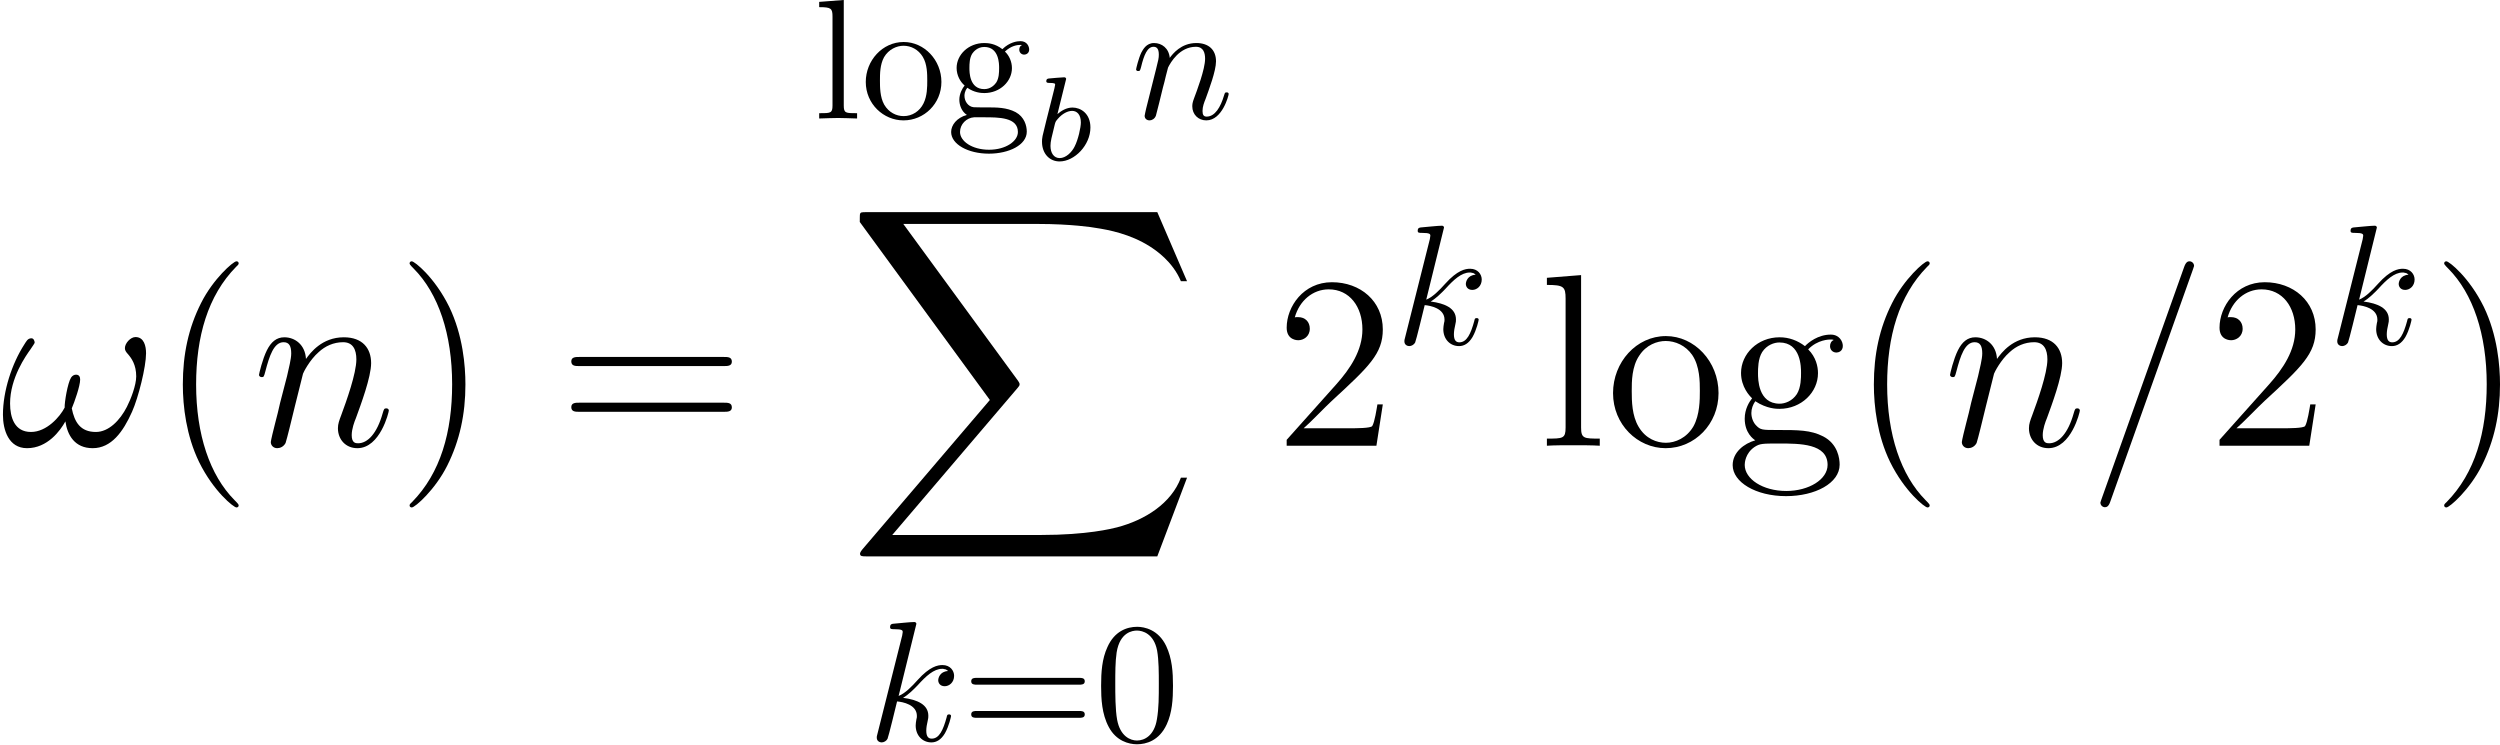
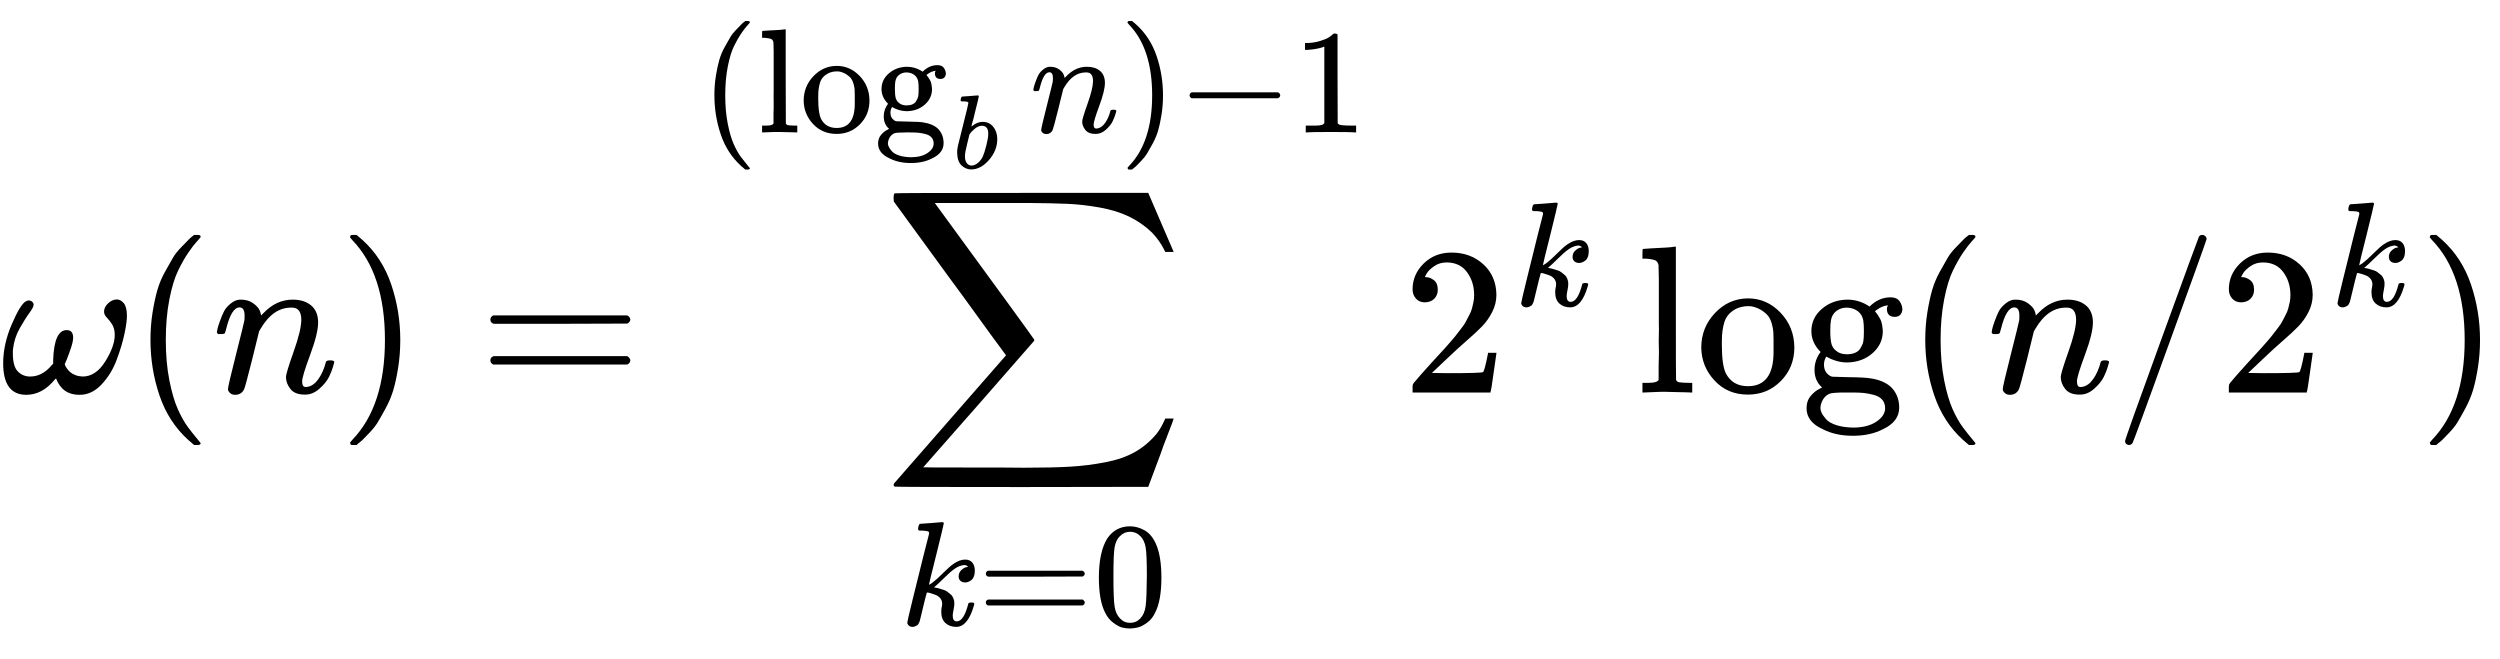
- <svg xmlns="http://www.w3.org/2000/svg" xmlns:xlink="http://www.w3.org/1999/xlink" version="1.1" width="164.828pt" height="49.072pt" viewBox="-.239 -.234 164.828 49.072">
+ <svg xmlns="http://www.w3.org/2000/svg" xmlns:xlink="http://www.w3.org/1999/xlink" width="269.200px" height="70.900px" viewBox="0 -1868.1 11898.5 3133.8" aria-hidden="true" style="">
  <defs>
-     <path id="g0-88" d="M18.162 20.085L19.898 15.494H19.54C18.98 16.986 17.459 17.961 15.81 18.392C15.508 18.464 14.102 18.837 11.348 18.837H2.697L9.999 10.272C10.1 10.157 10.128 10.114 10.128 10.042C10.128 10.014 10.128 9.971 10.028 9.827L3.343 .689H11.204C13.127 .689 14.432 .889 14.561 .918C15.336 1.033 16.584 1.277 17.718 1.994C18.076 2.224 19.052 2.869 19.54 4.031H19.898L18.162 0H1.205C.875 0 .861 .014 .818 .1C.803 .143 .803 .416 .803 .574L8.393 10.96L.961 19.669C.818 19.841 .818 19.913 .818 19.927C.818 20.085 .947 20.085 1.205 20.085H18.162Z" />
-     <path id="g3-107" d="M2.859-6.804C2.859-6.814 2.859-6.914 2.73-6.914C2.501-6.914 1.773-6.834 1.514-6.814C1.435-6.804 1.325-6.795 1.325-6.615C1.325-6.496 1.415-6.496 1.564-6.496C2.042-6.496 2.062-6.426 2.062-6.326L2.032-6.127L.588-.389C.548-.249 .548-.229 .548-.169C.548 .06 .747 .11 .837 .11C.966 .11 1.116 .02 1.176-.1C1.225-.189 1.674-2.032 1.733-2.281C2.072-2.252 2.889-2.092 2.889-1.435C2.889-1.365 2.889-1.325 2.859-1.225C2.839-1.106 2.819-.986 2.819-.877C2.819-.289 3.218 .11 3.736 .11C4.035 .11 4.304-.05 4.523-.418C4.772-.857 4.882-1.405 4.882-1.425C4.882-1.524 4.792-1.524 4.762-1.524C4.663-1.524 4.653-1.484 4.623-1.345C4.423-.618 4.194-.11 3.756-.11C3.567-.11 3.437-.219 3.437-.578C3.437-.747 3.477-.976 3.517-1.136C3.557-1.305 3.557-1.345 3.557-1.445C3.557-2.092 2.929-2.381 2.082-2.491C2.391-2.67 2.71-2.989 2.939-3.228C3.417-3.756 3.875-4.184 4.364-4.184C4.423-4.184 4.433-4.184 4.453-4.174C4.573-4.154 4.583-4.154 4.663-4.095C4.682-4.085 4.682-4.075 4.702-4.055C4.224-4.025 4.134-3.636 4.134-3.517C4.134-3.357 4.244-3.168 4.513-3.168C4.772-3.168 5.061-3.387 5.061-3.776C5.061-4.075 4.832-4.403 4.384-4.403C4.105-4.403 3.646-4.324 2.929-3.527C2.59-3.148 2.202-2.75 1.823-2.6L2.859-6.804Z" />
-     <path id="g3-110" d="M.877-.588C.847-.438 .787-.209 .787-.159C.787 .02 .927 .11 1.076 .11C1.196 .11 1.375 .03 1.445-.169C1.455-.189 1.574-.658 1.634-.907L1.853-1.803C1.913-2.022 1.973-2.242 2.022-2.471C2.062-2.64 2.142-2.929 2.152-2.969C2.301-3.278 2.829-4.184 3.776-4.184C4.224-4.184 4.314-3.816 4.314-3.487C4.314-2.869 3.826-1.594 3.666-1.166C3.577-.936 3.567-.817 3.567-.707C3.567-.239 3.915 .11 4.384 .11C5.32 .11 5.689-1.345 5.689-1.425C5.689-1.524 5.599-1.524 5.569-1.524C5.469-1.524 5.469-1.494 5.42-1.345C5.22-.667 4.892-.11 4.403-.11C4.234-.11 4.164-.209 4.164-.438C4.164-.687 4.254-.927 4.344-1.146C4.533-1.674 4.951-2.77 4.951-3.337C4.951-4.005 4.523-4.403 3.806-4.403C2.909-4.403 2.421-3.766 2.252-3.537C2.202-4.095 1.793-4.403 1.335-4.403S.687-4.015 .588-3.836C.428-3.497 .289-2.909 .289-2.869C.289-2.77 .389-2.77 .408-2.77C.508-2.77 .518-2.78 .578-2.999C.747-3.706 .946-4.184 1.305-4.184C1.504-4.184 1.614-4.055 1.614-3.726C1.614-3.517 1.584-3.407 1.455-2.889L.877-.588Z" />
-     <path id="g2-40" d="M4.663 3.486C4.663 3.443 4.663 3.414 4.419 3.171C2.984 1.722 2.181-.646 2.181-3.572C2.181-6.355 2.855-8.751 4.519-10.444C4.663-10.573 4.663-10.602 4.663-10.645C4.663-10.731 4.591-10.76 4.533-10.76C4.347-10.76 3.171-9.727 2.468-8.321C1.736-6.872 1.406-5.337 1.406-3.572C1.406-2.295 1.607-.588 2.353 .947C3.199 2.668 4.376 3.601 4.533 3.601C4.591 3.601 4.663 3.572 4.663 3.486Z" />
-     <path id="g2-41" d="M4.046-3.572C4.046-4.663 3.902-6.441 3.099-8.106C2.252-9.827 1.076-10.76 .918-10.76C.861-10.76 .789-10.731 .789-10.645C.789-10.602 .789-10.573 1.033-10.329C2.468-8.88 3.271-6.513 3.271-3.587C3.271-.803 2.597 1.592 .933 3.285C.789 3.414 .789 3.443 .789 3.486C.789 3.572 .861 3.601 .918 3.601C1.105 3.601 2.281 2.568 2.984 1.162C3.716-.301 4.046-1.851 4.046-3.572Z" />
-     <path id="g2-50" d="M6.312-2.41H5.997C5.954-2.166 5.839-1.377 5.695-1.148C5.595-1.019 4.777-1.019 4.347-1.019H1.693C2.08-1.349 2.955-2.267 3.328-2.611C5.509-4.619 6.312-5.365 6.312-6.786C6.312-8.436 5.007-9.54 3.343-9.54S.703-8.12 .703-6.886C.703-6.155 1.334-6.155 1.377-6.155C1.679-6.155 2.052-6.37 2.052-6.829C2.052-7.23 1.779-7.503 1.377-7.503C1.248-7.503 1.219-7.503 1.176-7.489C1.449-8.464 2.224-9.124 3.156-9.124C4.376-9.124 5.122-8.106 5.122-6.786C5.122-5.566 4.419-4.505 3.601-3.587L.703-.344V0H5.939L6.312-2.41Z" />
-     <path id="g2-61" d="M9.684-4.648C9.885-4.648 10.143-4.648 10.143-4.906C10.143-5.179 9.899-5.179 9.684-5.179H1.234C1.033-5.179 .775-5.179 .775-4.921C.775-4.648 1.019-4.648 1.234-4.648H9.684ZM9.684-1.98C9.885-1.98 10.143-1.98 10.143-2.238C10.143-2.511 9.899-2.511 9.684-2.511H1.234C1.033-2.511 .775-2.511 .775-2.252C.775-1.98 1.019-1.98 1.234-1.98H9.684Z" />
-     <path id="g2-103" d="M1.707-2.597C2.381-2.152 2.955-2.152 3.113-2.152C4.404-2.152 5.365-3.127 5.365-4.232C5.365-4.619 5.251-5.165 4.792-5.624C5.351-6.198 6.025-6.198 6.097-6.198C6.155-6.198 6.226-6.198 6.284-6.169C6.14-6.111 6.068-5.968 6.068-5.81C6.068-5.609 6.212-5.437 6.441-5.437C6.556-5.437 6.814-5.509 6.814-5.825C6.814-6.083 6.614-6.484 6.111-6.484C5.365-6.484 4.806-6.025 4.605-5.81C4.175-6.14 3.673-6.327 3.127-6.327C1.836-6.327 .875-5.351 .875-4.246C.875-3.429 1.377-2.898 1.521-2.769C1.349-2.554 1.09-2.138 1.09-1.578C1.09-.746 1.592-.387 1.707-.316C1.047-.129 .387 .387 .387 1.133C.387 2.123 1.736 2.941 3.5 2.941C5.208 2.941 6.628 2.181 6.628 1.105C6.628 .746 6.528-.1 5.667-.545C4.935-.918 4.218-.918 2.984-.918C2.109-.918 2.008-.918 1.75-1.191C1.607-1.334 1.478-1.607 1.478-1.908C1.478-2.152 1.564-2.396 1.707-2.597ZM3.127-2.453C1.865-2.453 1.865-3.902 1.865-4.232C1.865-4.49 1.865-5.079 2.109-5.466C2.381-5.882 2.812-6.025 3.113-6.025C4.376-6.025 4.376-4.576 4.376-4.246C4.376-3.988 4.376-3.4 4.132-3.013C3.859-2.597 3.429-2.453 3.127-2.453ZM3.515 2.64C2.138 2.64 1.09 1.937 1.09 1.119C1.09 1.004 1.119 .445 1.664 .072C1.98-.129 2.109-.129 3.113-.129C4.304-.129 5.925-.129 5.925 1.119C5.925 1.965 4.835 2.64 3.515 2.64Z" />
-     <path id="g2-108" d="M2.468-9.956L.473-9.798V-9.382C1.449-9.382 1.564-9.282 1.564-8.579V-1.062C1.564-.416 1.406-.416 .473-.416V0C.875-.029 1.578-.029 2.008-.029S3.156-.029 3.558 0V-.416C2.64-.416 2.468-.416 2.468-1.062V-9.956Z" />
-     <path id="g2-111" d="M6.585-3.07C6.585-4.921 5.179-6.398 3.515-6.398C1.793-6.398 .43-4.878 .43-3.07C.43-1.234 1.865 .143 3.5 .143C5.193 .143 6.585-1.262 6.585-3.07ZM3.515-.172C2.984-.172 2.338-.402 1.922-1.105C1.535-1.75 1.521-2.597 1.521-3.199C1.521-3.744 1.521-4.619 1.965-5.265C2.367-5.882 2.998-6.111 3.5-6.111C4.06-6.111 4.663-5.853 5.05-5.294C5.495-4.634 5.495-3.73 5.495-3.199C5.495-2.697 5.495-1.808 5.122-1.133C4.72-.445 4.06-.172 3.515-.172Z" />
-     <path id="g5-48" d="M4.583-3.188C4.583-3.985 4.533-4.782 4.184-5.519C3.726-6.476 2.909-6.635 2.491-6.635C1.893-6.635 1.166-6.376 .757-5.45C.438-4.762 .389-3.985 .389-3.188C.389-2.441 .428-1.544 .837-.787C1.265 .02 1.993 .219 2.481 .219C3.019 .219 3.776 .01 4.214-.936C4.533-1.624 4.583-2.401 4.583-3.188ZM2.481 0C2.092 0 1.504-.249 1.325-1.205C1.215-1.803 1.215-2.72 1.215-3.308C1.215-3.945 1.215-4.603 1.295-5.141C1.484-6.326 2.232-6.416 2.481-6.416C2.809-6.416 3.467-6.237 3.656-5.25C3.756-4.692 3.756-3.935 3.756-3.308C3.756-2.56 3.756-1.883 3.646-1.245C3.497-.299 2.929 0 2.481 0Z" />
-     <path id="g5-61" d="M6.844-3.258C6.994-3.258 7.183-3.258 7.183-3.457S6.994-3.656 6.854-3.656H.887C.747-3.656 .558-3.656 .558-3.457S.747-3.258 .897-3.258H6.844ZM6.854-1.325C6.994-1.325 7.183-1.325 7.183-1.524S6.994-1.724 6.844-1.724H.897C.747-1.724 .558-1.724 .558-1.524S.747-1.325 .887-1.325H6.854Z" />
-     <path id="g5-103" d="M2.212-1.714C1.345-1.714 1.345-2.71 1.345-2.939C1.345-3.208 1.355-3.527 1.504-3.776C1.584-3.895 1.813-4.174 2.212-4.174C3.078-4.174 3.078-3.178 3.078-2.949C3.078-2.68 3.068-2.361 2.919-2.112C2.839-1.993 2.61-1.714 2.212-1.714ZM1.056-1.325C1.056-1.365 1.056-1.594 1.225-1.793C1.614-1.514 2.022-1.484 2.212-1.484C3.138-1.484 3.826-2.172 3.826-2.939C3.826-3.308 3.666-3.676 3.417-3.905C3.776-4.244 4.134-4.294 4.314-4.294C4.334-4.294 4.384-4.294 4.413-4.284C4.304-4.244 4.254-4.134 4.254-4.015C4.254-3.846 4.384-3.726 4.543-3.726C4.643-3.726 4.832-3.796 4.832-4.025C4.832-4.194 4.712-4.513 4.324-4.513C4.125-4.513 3.686-4.453 3.268-4.045C2.849-4.374 2.431-4.403 2.212-4.403C1.285-4.403 .598-3.716 .598-2.949C.598-2.511 .817-2.132 1.066-1.923C.936-1.773 .757-1.445 .757-1.096C.757-.787 .887-.408 1.196-.209C.598-.04 .279 .389 .279 .787C.279 1.504 1.265 2.052 2.481 2.052C3.656 2.052 4.692 1.544 4.692 .767C4.692 .418 4.553-.09 4.045-.369C3.517-.648 2.939-.648 2.331-.648C2.082-.648 1.654-.648 1.584-.658C1.265-.697 1.056-1.006 1.056-1.325ZM2.491 1.823C1.484 1.823 .797 1.315 .797 .787C.797 .329 1.176-.04 1.614-.07H2.202C3.059-.07 4.174-.07 4.174 .787C4.174 1.325 3.467 1.823 2.491 1.823Z" />
-     <path id="g5-108" d="M1.763-6.914L.329-6.804V-6.496C1.026-6.496 1.106-6.426 1.106-5.938V-.757C1.106-.309 .996-.309 .329-.309V0C.658-.01 1.186-.03 1.435-.03S2.172-.01 2.54 0V-.309C1.873-.309 1.763-.309 1.763-.757V-6.914Z" />
-     <path id="g5-111" d="M4.692-2.132C4.692-3.407 3.696-4.463 2.491-4.463C1.245-4.463 .279-3.377 .279-2.132C.279-.847 1.315 .11 2.481 .11C3.686 .11 4.692-.867 4.692-2.132ZM2.491-.139C2.062-.139 1.624-.349 1.355-.807C1.106-1.245 1.106-1.853 1.106-2.212C1.106-2.6 1.106-3.138 1.345-3.577C1.614-4.035 2.082-4.244 2.481-4.244C2.919-4.244 3.347-4.025 3.606-3.597S3.866-2.59 3.866-2.212C3.866-1.853 3.866-1.315 3.646-.877C3.427-.428 2.989-.139 2.491-.139Z" />
-     <path id="g1-33" d="M8.522-5.394C8.522-5.81 8.407-6.341 7.905-6.341C7.618-6.341 7.288-5.982 7.288-5.695C7.288-5.566 7.345-5.48 7.46-5.351C7.675-5.107 7.948-4.72 7.948-4.046C7.948-3.529 7.632-2.711 7.403-2.267C7.001-1.478 6.341-.803 5.595-.803C4.691-.803 4.347-1.377 4.189-2.181C4.347-2.554 4.677-3.486 4.677-3.859C4.677-4.017 4.619-4.146 4.433-4.146C4.333-4.146 4.218-4.089 4.146-3.974C3.945-3.658 3.759-2.525 3.773-2.224C3.5-1.693 2.726-.803 1.808-.803C.846-.803 .588-1.65 .588-2.468C.588-3.96 1.521-5.265 1.779-5.624C1.922-5.839 2.023-5.982 2.023-6.011C2.023-6.111 1.965-6.269 1.836-6.269C1.607-6.269 1.535-6.083 1.42-5.911C.689-4.777 .172-3.185 .172-1.808C.172-.918 .502 .143 1.578 .143C2.769 .143 3.515-.875 3.816-1.42C3.931-.617 4.361 .143 5.409 .143C6.499 .143 7.187-.818 7.704-1.98C8.077-2.812 8.522-4.605 8.522-5.394Z" />
-     <path id="g1-61" d="M6.155-10.229C6.155-10.243 6.241-10.458 6.241-10.487C6.241-10.659 6.097-10.76 5.982-10.76C5.911-10.76 5.782-10.76 5.667-10.444L.861 3.056C.861 3.07 .775 3.285 .775 3.314C.775 3.486 .918 3.587 1.033 3.587C1.119 3.587 1.248 3.572 1.349 3.271L6.155-10.229Z" />
-     <path id="g1-110" d="M2.955-4.203C2.984-4.29 3.343-5.007 3.873-5.466C4.246-5.81 4.734-6.04 5.294-6.04C5.868-6.04 6.068-5.609 6.068-5.036C6.068-4.218 5.48-2.582 5.193-1.808C5.064-1.463 4.992-1.277 4.992-1.019C4.992-.373 5.437 .143 6.126 .143C7.46 .143 7.962-1.965 7.962-2.052C7.962-2.123 7.905-2.181 7.819-2.181C7.69-2.181 7.675-2.138 7.603-1.894C7.274-.717 6.728-.143 6.169-.143C6.025-.143 5.796-.158 5.796-.617C5.796-.976 5.954-1.406 6.04-1.607C6.327-2.396 6.929-4.003 6.929-4.82C6.929-5.681 6.427-6.327 5.337-6.327C4.06-6.327 3.386-5.423 3.127-5.064C3.084-5.882 2.496-6.327 1.865-6.327C1.406-6.327 1.09-6.054 .846-5.566C.588-5.05 .387-4.189 .387-4.132S.445-4.003 .545-4.003C.66-4.003 .674-4.017 .76-4.347C.99-5.222 1.248-6.04 1.822-6.04C2.152-6.04 2.267-5.81 2.267-5.38C2.267-5.064 2.123-4.505 2.023-4.06L1.621-2.511C1.564-2.238 1.406-1.592 1.334-1.334C1.234-.961 1.076-.287 1.076-.215C1.076-.014 1.234 .143 1.449 .143C1.621 .143 1.822 .057 1.937-.158C1.965-.23 2.095-.732 2.166-1.019L2.482-2.31L2.955-4.203Z" />
-     <path id="g4-98" d="M1.841-4.631C1.848-4.645 1.869-4.735 1.869-4.742C1.869-4.777 1.841-4.84 1.757-4.84C1.618-4.84 1.039-4.784 .865-4.77C.809-4.763 .711-4.756 .711-4.61C.711-4.512 .809-4.512 .893-4.512C1.227-4.512 1.227-4.463 1.227-4.407C1.227-4.359 1.158-4.08 1.116-3.919L.955-3.278C.893-3.041 .509-1.513 .495-1.423C.46-1.255 .46-1.165 .46-1.081C.46-.377 .907 .07 1.485 .07C2.357 .07 3.285-.879 3.285-1.911C3.285-2.727 2.72-3.075 2.239-3.075C1.876-3.075 1.569-2.873 1.36-2.692L1.841-4.631ZM1.492-.126C1.151-.126 .955-.425 .955-.837C.955-1.095 1.018-1.332 1.213-2.12C1.255-2.253 1.255-2.267 1.388-2.42C1.653-2.727 1.967-2.88 2.218-2.88C2.49-2.88 2.727-2.678 2.727-2.204C2.727-1.918 2.573-1.206 2.364-.802C2.197-.46 1.848-.126 1.492-.126Z" />
+     <path id="MJX-17-TEX-I-1D714" d="M495 384Q495 406 514 424T555 443Q574 443 589 425T604 364Q604 334 592 278T555 155T483 38T377 -11Q297 -11 267 66Q266 68 260 61Q201 -11 125 -11Q15 -11 15 139Q15 230 56 325T123 434Q135 441 147 436Q160 429 160 418Q160 406 140 379T94 306T62 208Q61 202 61 187Q61 124 85 100T143 76Q201 76 245 129L253 137V156Q258 297 317 297Q348 297 348 261Q348 243 338 213T318 158L308 135Q309 133 310 129T318 115T334 97T358 83T393 76Q456 76 501 148T546 274Q546 305 533 325T508 357T495 384Z" />
+     <path id="MJX-17-TEX-N-28" d="M94 250Q94 319 104 381T127 488T164 576T202 643T244 695T277 729T302 750H315H319Q333 750 333 741Q333 738 316 720T275 667T226 581T184 443T167 250T184 58T225 -81T274 -167T316 -220T333 -241Q333 -250 318 -250H315H302L274 -226Q180 -141 137 -14T94 250Z" />
+     <path id="MJX-17-TEX-I-1D45B" d="M21 287Q22 293 24 303T36 341T56 388T89 425T135 442Q171 442 195 424T225 390T231 369Q231 367 232 367L243 378Q304 442 382 442Q436 442 469 415T503 336T465 179T427 52Q427 26 444 26Q450 26 453 27Q482 32 505 65T540 145Q542 153 560 153Q580 153 580 145Q580 144 576 130Q568 101 554 73T508 17T439 -10Q392 -10 371 17T350 73Q350 92 386 193T423 345Q423 404 379 404H374Q288 404 229 303L222 291L189 157Q156 26 151 16Q138 -11 108 -11Q95 -11 87 -5T76 7T74 17Q74 30 112 180T152 343Q153 348 153 366Q153 405 129 405Q91 405 66 305Q60 285 60 284Q58 278 41 278H27Q21 284 21 287Z" />
+     <path id="MJX-17-TEX-N-29" d="M60 749L64 750Q69 750 74 750H86L114 726Q208 641 251 514T294 250Q294 182 284 119T261 12T224 -76T186 -143T145 -194T113 -227T90 -246Q87 -249 86 -250H74Q66 -250 63 -250T58 -247T55 -238Q56 -237 66 -225Q221 -64 221 250T66 725Q56 737 55 738Q55 746 60 749Z" />
+     <path id="MJX-17-TEX-N-3D" d="M56 347Q56 360 70 367H707Q722 359 722 347Q722 336 708 328L390 327H72Q56 332 56 347ZM56 153Q56 168 72 173H708Q722 163 722 153Q722 140 707 133H70Q56 140 56 153Z" />
+     <path id="MJX-17-TEX-LO-2211" d="M60 948Q63 950 665 950H1267L1325 815Q1384 677 1388 669H1348L1341 683Q1320 724 1285 761Q1235 809 1174 838T1033 881T882 898T699 902H574H543H251L259 891Q722 258 724 252Q725 250 724 246Q721 243 460 -56L196 -356Q196 -357 407 -357Q459 -357 548 -357T676 -358Q812 -358 896 -353T1063 -332T1204 -283T1307 -196Q1328 -170 1348 -124H1388Q1388 -125 1381 -145T1356 -210T1325 -294L1267 -449L666 -450Q64 -450 61 -448Q55 -446 55 -439Q55 -437 57 -433L590 177Q590 178 557 222T452 366T322 544L56 909L55 924Q55 945 60 948Z" />
+     <path id="MJX-17-TEX-I-1D458" d="M121 647Q121 657 125 670T137 683Q138 683 209 688T282 694Q294 694 294 686Q294 679 244 477Q194 279 194 272Q213 282 223 291Q247 309 292 354T362 415Q402 442 438 442Q468 442 485 423T503 369Q503 344 496 327T477 302T456 291T438 288Q418 288 406 299T394 328Q394 353 410 369T442 390L458 393Q446 405 434 405H430Q398 402 367 380T294 316T228 255Q230 254 243 252T267 246T293 238T320 224T342 206T359 180T365 147Q365 130 360 106T354 66Q354 26 381 26Q429 26 459 145Q461 153 479 153H483Q499 153 499 144Q499 139 496 130Q455 -11 378 -11Q333 -11 305 15T277 90Q277 108 280 121T283 145Q283 167 269 183T234 206T200 217T182 220H180Q168 178 159 139T145 81T136 44T129 20T122 7T111 -2Q98 -11 83 -11Q66 -11 57 -1T48 16Q48 26 85 176T158 471L195 616Q196 629 188 632T149 637H144Q134 637 131 637T124 640T121 647Z" />
+     <path id="MJX-17-TEX-N-30" d="M96 585Q152 666 249 666Q297 666 345 640T423 548Q460 465 460 320Q460 165 417 83Q397 41 362 16T301 -15T250 -22Q224 -22 198 -16T137 16T82 83Q39 165 39 320Q39 494 96 585ZM321 597Q291 629 250 629Q208 629 178 597Q153 571 145 525T137 333Q137 175 145 125T181 46Q209 16 250 16Q290 16 318 46Q347 76 354 130T362 333Q362 478 354 524T321 597Z" />
+     <path id="MJX-17-TEX-N-6C" d="M42 46H56Q95 46 103 60V68Q103 77 103 91T103 124T104 167T104 217T104 272T104 329Q104 366 104 407T104 482T104 542T103 586T103 603Q100 622 89 628T44 637H26V660Q26 683 28 683L38 684Q48 685 67 686T104 688Q121 689 141 690T171 693T182 694H185V379Q185 62 186 60Q190 52 198 49Q219 46 247 46H263V0H255L232 1Q209 2 183 2T145 3T107 3T57 1L34 0H26V46H42Z" />
+     <path id="MJX-17-TEX-N-6F" d="M28 214Q28 309 93 378T250 448Q340 448 405 380T471 215Q471 120 407 55T250 -10Q153 -10 91 57T28 214ZM250 30Q372 30 372 193V225V250Q372 272 371 288T364 326T348 362T317 390T268 410Q263 411 252 411Q222 411 195 399Q152 377 139 338T126 246V226Q126 130 145 91Q177 30 250 30Z" />
+     <path id="MJX-17-TEX-N-67" d="M329 409Q373 453 429 453Q459 453 472 434T485 396Q485 382 476 371T449 360Q416 360 412 390Q410 404 415 411Q415 412 416 414V415Q388 412 363 393Q355 388 355 386Q355 385 359 381T368 369T379 351T388 325T392 292Q392 230 343 187T222 143Q172 143 123 171Q112 153 112 133Q112 98 138 81Q147 75 155 75T227 73Q311 72 335 67Q396 58 431 26Q470 -13 470 -72Q470 -139 392 -175Q332 -206 250 -206Q167 -206 107 -175Q29 -140 29 -75Q29 -39 50 -15T92 18L103 24Q67 55 67 108Q67 155 96 193Q52 237 52 292Q52 355 102 398T223 442Q274 442 318 416L329 409ZM299 343Q294 371 273 387T221 404Q192 404 171 388T145 343Q142 326 142 292Q142 248 149 227T179 192Q196 182 222 182Q244 182 260 189T283 207T294 227T299 242Q302 258 302 292T299 343ZM403 -75Q403 -50 389 -34T348 -11T299 -2T245 0H218Q151 0 138 -6Q118 -15 107 -34T95 -74Q95 -84 101 -97T122 -127T170 -155T250 -167Q319 -167 361 -139T403 -75Z" />
+     <path id="MJX-17-TEX-I-1D44F" d="M73 647Q73 657 77 670T89 683Q90 683 161 688T234 694Q246 694 246 685T212 542Q204 508 195 472T180 418L176 399Q176 396 182 402Q231 442 283 442Q345 442 383 396T422 280Q422 169 343 79T173 -11Q123 -11 82 27T40 150V159Q40 180 48 217T97 414Q147 611 147 623T109 637Q104 637 101 637H96Q86 637 83 637T76 640T73 647ZM336 325V331Q336 405 275 405Q258 405 240 397T207 376T181 352T163 330L157 322L136 236Q114 150 114 114Q114 66 138 42Q154 26 178 26Q211 26 245 58Q270 81 285 114T318 219Q336 291 336 325Z" />
+     <path id="MJX-17-TEX-N-2061" d="" />
+     <path id="MJX-17-TEX-N-2212" d="M84 237T84 250T98 270H679Q694 262 694 250T679 230H98Q84 237 84 250Z" />
+     <path id="MJX-17-TEX-N-31" d="M213 578L200 573Q186 568 160 563T102 556H83V602H102Q149 604 189 617T245 641T273 663Q275 666 285 666Q294 666 302 660V361L303 61Q310 54 315 52T339 48T401 46H427V0H416Q395 3 257 3Q121 3 100 0H88V46H114Q136 46 152 46T177 47T193 50T201 52T207 57T213 61V578Z" />
+     <path id="MJX-17-TEX-N-32" d="M109 429Q82 429 66 447T50 491Q50 562 103 614T235 666Q326 666 387 610T449 465Q449 422 429 383T381 315T301 241Q265 210 201 149L142 93L218 92Q375 92 385 97Q392 99 409 186V189H449V186Q448 183 436 95T421 3V0H50V19V31Q50 38 56 46T86 81Q115 113 136 137Q145 147 170 174T204 211T233 244T261 278T284 308T305 340T320 369T333 401T340 431T343 464Q343 527 309 573T212 619Q179 619 154 602T119 569T109 550Q109 549 114 549Q132 549 151 535T170 489Q170 464 154 447T109 429Z" />
+     <path id="MJX-17-TEX-N-2F" d="M423 750Q432 750 438 744T444 730Q444 725 271 248T92 -240Q85 -250 75 -250Q68 -250 62 -245T56 -231Q56 -221 230 257T407 740Q411 750 423 750Z" />
  </defs>
-   <g id="page1" transform="matrix(1.13 0 0 1.13 -63.98604 -62.65222)">
-     <use x="56.413" y="81.244" xlink:href="#g1-33" />
-     <use x="65.675" y="81.244" xlink:href="#g2-40" />
-     <use x="71.138" y="81.244" xlink:href="#g1-110" />
-     <use x="79.523" y="81.244" xlink:href="#g2-41" />
-     <use x="88.971" y="81.244" xlink:href="#g2-61" />
-     <use x="103.881" y="62.151" xlink:href="#g5-108" />
-     <use x="106.649" y="62.151" xlink:href="#g5-111" />
-     <use x="111.63" y="62.151" xlink:href="#g5-103" />
-     <use x="116.75" y="64.587" xlink:href="#g4-98" />
-     <use x="122.412" y="62.151" xlink:href="#g3-110" />
-     <use x="105.775" y="67.615" xlink:href="#g0-88" />
-     <use x="107.021" y="98.444" xlink:href="#g3-107" />
-     <use x="112.522" y="98.444" xlink:href="#g5-61" />
-     <use x="120.27" y="98.444" xlink:href="#g5-48" />
-     <use x="130.783" y="81.244" xlink:href="#g2-50" />
-     <use x="137.806" y="75.321" xlink:href="#g3-107" />
-     <use x="146.196" y="81.244" xlink:href="#g2-108" />
-     <use x="150.098" y="81.244" xlink:href="#g2-111" />
-     <use x="157.121" y="81.244" xlink:href="#g2-103" />
-     <use x="164.34" y="81.244" xlink:href="#g2-40" />
-     <use x="169.803" y="81.244" xlink:href="#g1-110" />
-     <use x="178.188" y="81.244" xlink:href="#g1-61" />
-     <use x="185.211" y="81.244" xlink:href="#g2-50" />
-     <use x="192.235" y="75.321" xlink:href="#g3-107" />
-     <use x="198.233" y="81.244" xlink:href="#g2-41" />
+   <g stroke="#000000" fill="#000000" stroke-width="0" transform="scale(1,-1)">
+     <g data-mml-node="math">
+       <g data-mml-node="mi">
+         <use data-c="1D714" xlink:href="#MJX-17-TEX-I-1D714" />
+       </g>
+       <g data-mml-node="mo" transform="translate(622,0)">
+         <use data-c="28" xlink:href="#MJX-17-TEX-N-28" />
+       </g>
+       <g data-mml-node="mi" transform="translate(1011,0)">
+         <use data-c="1D45B" xlink:href="#MJX-17-TEX-I-1D45B" />
+       </g>
+       <g data-mml-node="mo" transform="translate(1611,0)">
+         <use data-c="29" xlink:href="#MJX-17-TEX-N-29" />
+       </g>
+       <g data-mml-node="mo" transform="translate(2277.8,0)">
+         <use data-c="3D" xlink:href="#MJX-17-TEX-N-3D" />
+       </g>
+       <g data-mml-node="munderover" transform="translate(3333.6,0)">
+         <g data-mml-node="mo" transform="translate(864.4,0)">
+           <use data-c="2211" xlink:href="#MJX-17-TEX-LO-2211" />
+         </g>
+         <g data-mml-node="TeXAtom" transform="translate(950.4,-1107.7) scale(0.707)" data-mjx-texclass="ORD">
+           <g data-mml-node="mi">
+             <use data-c="1D458" xlink:href="#MJX-17-TEX-I-1D458" />
+           </g>
+           <g data-mml-node="mo" transform="translate(521,0)">
+             <use data-c="3D" xlink:href="#MJX-17-TEX-N-3D" />
+           </g>
+           <g data-mml-node="mn" transform="translate(1299,0)">
+             <use data-c="30" xlink:href="#MJX-17-TEX-N-30" />
+           </g>
+         </g>
+         <g data-mml-node="TeXAtom" transform="translate(0,1237.8) scale(0.707)" data-mjx-texclass="ORD">
+           <g data-mml-node="mo">
+             <use data-c="28" xlink:href="#MJX-17-TEX-N-28" />
+           </g>
+           <g data-mml-node="msub" transform="translate(389,0)">
+             <g data-mml-node="mi">
+               <use data-c="6C" xlink:href="#MJX-17-TEX-N-6C" />
+               <use data-c="6F" xlink:href="#MJX-17-TEX-N-6F" transform="translate(278,0)" />
+               <use data-c="67" xlink:href="#MJX-17-TEX-N-67" transform="translate(778,0)" />
+             </g>
+             <g data-mml-node="mi" transform="translate(1311,-241.4) scale(0.707)">
+               <use data-c="1D44F" xlink:href="#MJX-17-TEX-I-1D44F" />
+             </g>
+           </g>
+           <g data-mml-node="mo" transform="translate(2053.3,0)">
+             <use data-c="2061" xlink:href="#MJX-17-TEX-N-2061" />
+           </g>
+           <g data-mml-node="mi" transform="translate(2220,0)">
+             <use data-c="1D45B" xlink:href="#MJX-17-TEX-I-1D45B" />
+           </g>
+           <g data-mml-node="mo" transform="translate(2820,0)">
+             <use data-c="29" xlink:href="#MJX-17-TEX-N-29" />
+           </g>
+           <g data-mml-node="mo" transform="translate(3209,0)">
+             <use data-c="2212" xlink:href="#MJX-17-TEX-N-2212" />
+           </g>
+           <g data-mml-node="mn" transform="translate(3987,0)">
+             <use data-c="31" xlink:href="#MJX-17-TEX-N-31" />
+           </g>
+         </g>
+       </g>
+       <g data-mml-node="msup" transform="translate(6673,0)">
+         <g data-mml-node="mn">
+           <use data-c="32" xlink:href="#MJX-17-TEX-N-32" />
+         </g>
+         <g data-mml-node="mi" transform="translate(533,413) scale(0.707)">
+           <use data-c="1D458" xlink:href="#MJX-17-TEX-I-1D458" />
+         </g>
+       </g>
+       <g data-mml-node="mi" transform="translate(7791.1,0)">
+         <use data-c="6C" xlink:href="#MJX-17-TEX-N-6C" />
+         <use data-c="6F" xlink:href="#MJX-17-TEX-N-6F" transform="translate(278,0)" />
+         <use data-c="67" xlink:href="#MJX-17-TEX-N-67" transform="translate(778,0)" />
+       </g>
+       <g data-mml-node="mo" transform="translate(9069.1,0)">
+         <use data-c="2061" xlink:href="#MJX-17-TEX-N-2061" />
+       </g>
+       <g data-mml-node="mo" transform="translate(9069.1,0)">
+         <use data-c="28" xlink:href="#MJX-17-TEX-N-28" />
+       </g>
+       <g data-mml-node="mi" transform="translate(9458.1,0)">
+         <use data-c="1D45B" xlink:href="#MJX-17-TEX-I-1D45B" />
+       </g>
+       <g data-mml-node="TeXAtom" data-mjx-texclass="ORD" transform="translate(10058.1,0)">
+         <g data-mml-node="mo">
+           <use data-c="2F" xlink:href="#MJX-17-TEX-N-2F" />
+         </g>
+       </g>
+       <g data-mml-node="msup" transform="translate(10558.1,0)">
+         <g data-mml-node="mn">
+           <use data-c="32" xlink:href="#MJX-17-TEX-N-32" />
+         </g>
+         <g data-mml-node="mi" transform="translate(533,413) scale(0.707)">
+           <use data-c="1D458" xlink:href="#MJX-17-TEX-I-1D458" />
+         </g>
+       </g>
+       <g data-mml-node="mo" transform="translate(11509.5,0)">
+         <use data-c="29" xlink:href="#MJX-17-TEX-N-29" />
+       </g>
+     </g>
  </g>
</svg>
